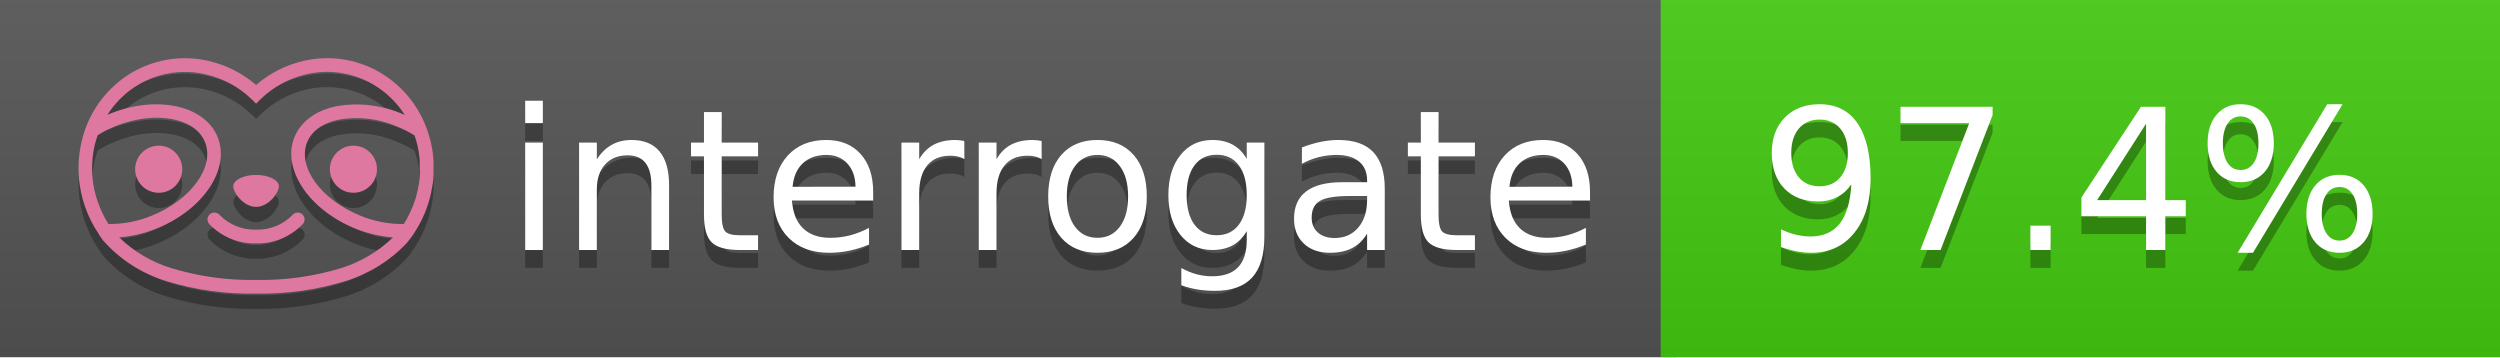
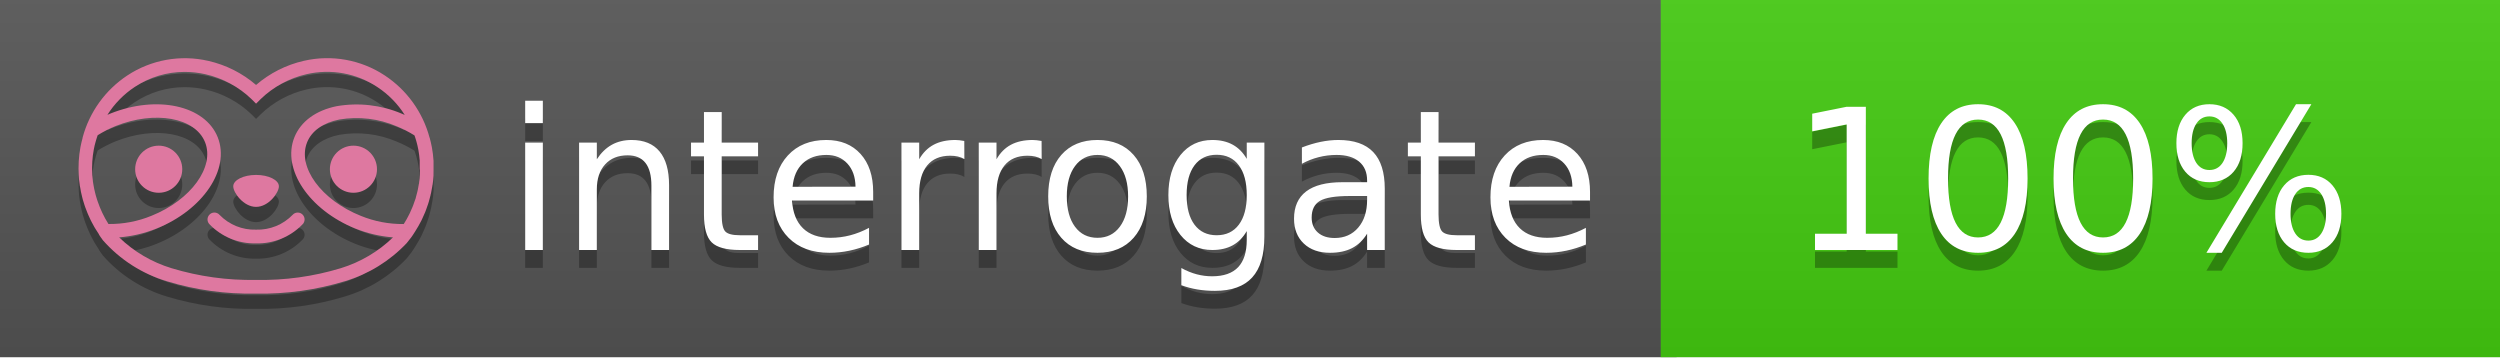
<svg xmlns="http://www.w3.org/2000/svg" width="140" height="20" viewBox="0 0 140 20" version="1.1" xml:space="preserve" style="fill-rule:evenodd;clip-rule:evenodd;stroke-linejoin:round;stroke-miterlimit:2;">
  <g transform="matrix(1,0,0,1,22,0)">
    <g id="backgrounds" transform="matrix(1.32789,0,0,1,-22.3892,0)">
      <rect x="0" y="0" width="71" height="20" style="fill:rgb(85,85,85);" />
    </g>
    <rect x="71" y="0" width="47" height="20" data-interrogate="color" style="fill:#4c1" />
    <g transform="matrix(1.19746,0,0,1,-22.3744,-4.85723e-16)">
      <rect x="0" y="0" width="118" height="20" style="fill:url(#_Linear1);" />
    </g>
  </g>
  <g fill="#fff" text-anchor="middle" font-family="DejaVu Sans,Verdana,Geneva,sans-serif" font-size="110">
    <text x="590" y="150" fill="#010101" fill-opacity=".3" transform="scale(.1)" textLength="610">interrogate</text>
    <text x="590" y="140" transform="scale(.1)" textLength="610">interrogate</text>
-     <text x="1160" y="150" fill="#010101" fill-opacity=".3" transform="scale(.1)" textLength="370" data-interrogate="result">97.4%</text>
-     <text x="1160" y="140" transform="scale(.1)" textLength="370" data-interrogate="result">97.4%</text>
+     <text x="1160" y="150" fill="#010101" fill-opacity=".3" transform="scale(.1)" textLength="330" data-interrogate="result">100%</text>
+     <text x="1160" y="140" transform="scale(.1)" textLength="330" data-interrogate="result">100%</text>
  </g>
  <g id="logo-shadow" transform="matrix(0.854876,0,0,0.854876,-6.73514,1.732)">
    <g transform="matrix(0.299012,0,0,0.299012,9.70229,-6.68582)">
      <path d="M50,64.25C52.76,64.25 55,61.13 55,59.75C55,58.37 52.76,57.25 50,57.25C47.24,57.25 45,58.37 45,59.75C45,61.13 47.24,64.25 50,64.25Z" style="fill:rgb(1,1,1);fill-opacity:0.3;fill-rule:nonzero;" />
    </g>
    <g transform="matrix(0.299012,0,0,0.299012,9.70229,-6.68582)">
      <path d="M88,49.05C86.506,43.475 83.018,38.638 78.2,35.46C72.969,32.002 66.539,30.844 60.43,32.26C56.576,33.145 52.995,34.958 50,37.54C46.998,34.958 43.411,33.149 39.55,32.27C33.441,30.853 27.011,32.011 21.78,35.47C16.97,38.652 13.489,43.489 12,49.06L12,49.13C11.82,49.79 11.66,50.46 11.53,51.13C11.146,53.207 11.021,55.323 11.16,57.43C11.16,58.03 11.26,58.63 11.34,59.23C11.34,59.51 11.43,59.79 11.48,60.07C11.53,60.35 11.58,60.68 11.64,60.98C11.7,61.28 11.8,61.69 11.89,62.05C11.98,62.41 11.99,62.47 12.05,62.68C12.16,63.07 12.28,63.46 12.41,63.84L12.58,64.34C12.72,64.74 12.88,65.14 13.04,65.53L13.23,65.98C13.403,66.373 13.583,66.767 13.77,67.16L13.99,67.59C14.19,67.97 14.39,68.35 14.61,68.73L14.87,69.15C15.1,69.52 15.33,69.89 15.58,70.26L15.58,70.32L15.99,70.93C16.14,71.14 16.29,71.36 16.45,71.57C20.206,75.83 25.086,78.95 30.53,80.57C36.839,82.48 43.41,83.385 50,83.25C56.599,83.374 63.177,82.456 69.49,80.53C74.644,78.978 79.303,76.102 83,72.19C83.34,71.78 83.65,71.35 84,70.92L84.18,70.66L84.33,70.44L84.41,70.32C84.55,70.12 84.67,69.9 84.81,69.7C85.07,69.3 85.32,68.89 85.55,68.48C85.78,68.07 86.02,67.65 86.23,67.22C86.31,67.05 86.39,66.88 86.47,66.7C86.67,66.28 86.85,65.87 87.03,65.44L87.23,64.92C87.397,64.487 87.55,64.05 87.69,63.61L87.85,63.09C87.98,62.64 88.1,62.19 88.21,61.74C88.21,61.57 88.3,61.39 88.33,61.22C88.43,60.75 88.52,60.22 88.6,59.79C88.6,59.64 88.66,59.49 88.68,59.33C88.77,58.71 88.84,58.08 88.88,57.45L88.88,54.17C88.817,53.164 88.693,52.162 88.51,51.17C88.38,50.5 88.23,49.84 88.05,49.17L88,49.05ZM85.89,56.44L85.89,57.23C85.89,57.78 85.79,58.32 85.72,58.86C85.72,59.01 85.72,59.15 85.65,59.3C85.59,59.7 85.51,60.11 85.43,60.51L85.32,60.99C85.23,61.38 85.12,61.77 85.01,62.16C85.01,62.31 84.93,62.46 84.88,62.6C84.74,63.04 84.59,63.47 84.42,63.9L84.27,64.28C84.1,64.71 83.91,65.14 83.71,65.56C83.51,65.98 83.43,66.12 83.28,66.4L83.01,66.91C82.83,67.223 82.643,67.537 82.45,67.85L82.35,68.01C79.121,68.047 75.918,67.434 72.93,66.21C64.27,62.74 59,55.52 61.18,50.11C62.18,47.6 64.7,45.82 68.26,45.11C72.489,44.395 76.835,44.908 80.78,46.59C82.141,47.144 83.453,47.813 84.7,48.59C84.76,48.76 84.82,48.93 84.88,49.1C84.94,49.27 85.05,49.63 85.12,49.9C85.28,50.5 85.44,51.1 85.55,51.73C85.691,52.507 85.792,53.292 85.85,54.08L85.85,55.89C85.85,56.12 85.91,56.25 85.91,56.45L85.89,56.44ZM17.66,68C16.668,66.435 15.869,64.756 15.28,63L15.17,62.68C15.06,62.35 14.96,62.01 14.87,61.68C14.823,61.493 14.777,61.31 14.73,61.13C14.66,60.84 14.59,60.55 14.53,60.27C14.47,59.99 14.43,59.72 14.38,59.44C14.33,59.16 14.3,59 14.27,58.78C14.2,58.27 14.15,57.78 14.11,57.23L14.11,57.03C14.008,55.236 14.122,53.437 14.45,51.67C14.56,51.06 14.71,50.46 14.88,49.87C14.96,49.59 15.04,49.32 15.13,49.05C15.22,48.78 15.24,48.72 15.3,48.55C16.548,47.774 17.859,47.105 19.22,46.55C27.86,43.09 36.65,44.67 38.82,50.08C40.99,55.49 35.73,62.74 27.09,66.2C24.101,67.431 20.893,68.043 17.66,68ZM68.57,77.68C62.554,79.508 56.287,80.376 50,80.25C43.737,80.37 37.495,79.506 31.5,77.69C27.185,76.38 23.243,74.062 20,70.93C22.815,70.706 25.58,70.055 28.2,69C38.37,64.92 44.39,56 41.6,49C38.81,42 28.27,39.72 18.1,43.8L17.43,44.09C18.973,41.648 21.019,39.561 23.43,37.97C26.671,35.824 30.473,34.68 34.36,34.68C35.884,34.681 37.404,34.852 38.89,35.19C42.694,36.049 46.191,37.935 49,40.64L50,41.64L51,40.64C53.797,37.937 57.279,36.049 61.07,35.18C66.402,33.947 72.014,34.968 76.57,38C78.98,39.588 81.026,41.671 82.57,44.11L81.9,43.82C77.409,41.921 72.464,41.355 67.66,42.19C63.08,43.12 59.79,45.54 58.39,49.02C55.6,55.97 61.62,64.94 71.79,69.02C74.414,70.07 77.182,70.714 80,70.93C76.776,74.05 72.859,76.363 68.57,77.68Z" style="fill:rgb(1,1,1);fill-opacity:0.3;fill-rule:nonzero;" />
    </g>
    <g transform="matrix(0.299012,0,0,0.299012,9.70229,-6.68582)">
      <circle cx="71.33" cy="56" r="5.16" style="fill:rgb(1,1,1);fill-opacity:0.3;" />
    </g>
    <g transform="matrix(0.299012,0,0,0.299012,9.70229,-6.68582)">
      <circle cx="28.67" cy="56" r="5.16" style="fill:rgb(1,1,1);fill-opacity:0.3;" />
    </g>
    <g transform="matrix(0.299012,0,0,0.299012,9.70229,-6.68582)">
      <path d="M58,66C55.912,68.161 53.003,69.339 50,69.24C46.997,69.339 44.088,68.161 42,66C41.714,65.677 41.302,65.491 40.87,65.491C40.042,65.491 39.361,66.172 39.361,67C39.361,67.368 39.496,67.724 39.74,68C42.403,70.804 46.134,72.35 50,72.25C53.862,72.347 57.59,70.802 60.25,68C60.495,67.725 60.63,67.369 60.63,67C60.63,66.174 59.951,65.495 59.125,65.495C58.695,65.495 58.285,65.679 58,66Z" style="fill:rgb(1,1,1);fill-opacity:0.3;fill-rule:nonzero;" />
    </g>
  </g>
  <g id="logo-pink" transform="matrix(0.854876,0,0,0.854876,-6.73514,0.877124)">
    <g transform="matrix(0.299012,0,0,0.299012,9.70229,-6.68582)">
      <path d="M50,64.25C52.76,64.25 55,61.13 55,59.75C55,58.37 52.76,57.25 50,57.25C47.24,57.25 45,58.37 45,59.75C45,61.13 47.24,64.25 50,64.25Z" style="fill:rgb(222,120,160);fill-rule:nonzero;" />
    </g>
    <g transform="matrix(0.299012,0,0,0.299012,9.70229,-6.68582)">
      <path d="M88,49.05C86.506,43.475 83.018,38.638 78.2,35.46C72.969,32.002 66.539,30.844 60.43,32.26C56.576,33.145 52.995,34.958 50,37.54C46.998,34.958 43.411,33.149 39.55,32.27C33.441,30.853 27.011,32.011 21.78,35.47C16.97,38.652 13.489,43.489 12,49.06L12,49.13C11.82,49.79 11.66,50.46 11.53,51.13C11.146,53.207 11.021,55.323 11.16,57.43C11.16,58.03 11.26,58.63 11.34,59.23C11.34,59.51 11.43,59.79 11.48,60.07C11.53,60.35 11.58,60.68 11.64,60.98C11.7,61.28 11.8,61.69 11.89,62.05C11.98,62.41 11.99,62.47 12.05,62.68C12.16,63.07 12.28,63.46 12.41,63.84L12.58,64.34C12.72,64.74 12.88,65.14 13.04,65.53L13.23,65.98C13.403,66.373 13.583,66.767 13.77,67.16L13.99,67.59C14.19,67.97 14.39,68.35 14.61,68.73L14.87,69.15C15.1,69.52 15.33,69.89 15.58,70.26L15.58,70.32L15.99,70.93C16.14,71.14 16.29,71.36 16.45,71.57C20.206,75.83 25.086,78.95 30.53,80.57C36.839,82.48 43.41,83.385 50,83.25C56.599,83.374 63.177,82.456 69.49,80.53C74.644,78.978 79.303,76.102 83,72.19C83.34,71.78 83.65,71.35 84,70.92L84.18,70.66L84.33,70.44L84.41,70.32C84.55,70.12 84.67,69.9 84.81,69.7C85.07,69.3 85.32,68.89 85.55,68.48C85.78,68.07 86.02,67.65 86.23,67.22C86.31,67.05 86.39,66.88 86.47,66.7C86.67,66.28 86.85,65.87 87.03,65.44L87.23,64.92C87.397,64.487 87.55,64.05 87.69,63.61L87.85,63.09C87.98,62.64 88.1,62.19 88.21,61.74C88.21,61.57 88.3,61.39 88.33,61.22C88.43,60.75 88.52,60.22 88.6,59.79C88.6,59.64 88.66,59.49 88.68,59.33C88.77,58.71 88.84,58.08 88.88,57.45L88.88,54.17C88.817,53.164 88.693,52.162 88.51,51.17C88.38,50.5 88.23,49.84 88.05,49.17L88,49.05ZM85.89,56.44L85.89,57.23C85.89,57.78 85.79,58.32 85.72,58.86C85.72,59.01 85.72,59.15 85.65,59.3C85.59,59.7 85.51,60.11 85.43,60.51L85.32,60.99C85.23,61.38 85.12,61.77 85.01,62.16C85.01,62.31 84.93,62.46 84.88,62.6C84.74,63.04 84.59,63.47 84.42,63.9L84.27,64.28C84.1,64.71 83.91,65.14 83.71,65.56C83.51,65.98 83.43,66.12 83.28,66.4L83.01,66.91C82.83,67.223 82.643,67.537 82.45,67.85L82.35,68.01C79.121,68.047 75.918,67.434 72.93,66.21C64.27,62.74 59,55.52 61.18,50.11C62.18,47.6 64.7,45.82 68.26,45.11C72.489,44.395 76.835,44.908 80.78,46.59C82.141,47.144 83.453,47.813 84.7,48.59C84.76,48.76 84.82,48.93 84.88,49.1C84.94,49.27 85.05,49.63 85.12,49.9C85.28,50.5 85.44,51.1 85.55,51.73C85.691,52.507 85.792,53.292 85.85,54.08L85.85,55.89C85.85,56.12 85.91,56.25 85.91,56.45L85.89,56.44ZM17.66,68C16.668,66.435 15.869,64.756 15.28,63L15.17,62.68C15.06,62.35 14.96,62.01 14.87,61.68C14.823,61.493 14.777,61.31 14.73,61.13C14.66,60.84 14.59,60.55 14.53,60.27C14.47,59.99 14.43,59.72 14.38,59.44C14.33,59.16 14.3,59 14.27,58.78C14.2,58.27 14.15,57.78 14.11,57.23L14.11,57.03C14.008,55.236 14.122,53.437 14.45,51.67C14.56,51.06 14.71,50.46 14.88,49.87C14.96,49.59 15.04,49.32 15.13,49.05C15.22,48.78 15.24,48.72 15.3,48.55C16.548,47.774 17.859,47.105 19.22,46.55C27.86,43.09 36.65,44.67 38.82,50.08C40.99,55.49 35.73,62.74 27.09,66.2C24.101,67.431 20.893,68.043 17.66,68ZM68.57,77.68C62.554,79.508 56.287,80.376 50,80.25C43.737,80.37 37.495,79.506 31.5,77.69C27.185,76.38 23.243,74.062 20,70.93C22.815,70.706 25.58,70.055 28.2,69C38.37,64.92 44.39,56 41.6,49C38.81,42 28.27,39.72 18.1,43.8L17.43,44.09C18.973,41.648 21.019,39.561 23.43,37.97C26.671,35.824 30.473,34.68 34.36,34.68C35.884,34.681 37.404,34.852 38.89,35.19C42.694,36.049 46.191,37.935 49,40.64L50,41.64L51,40.64C53.797,37.937 57.279,36.049 61.07,35.18C66.402,33.947 72.014,34.968 76.57,38C78.98,39.588 81.026,41.671 82.57,44.11L81.9,43.82C77.409,41.921 72.464,41.355 67.66,42.19C63.08,43.12 59.79,45.54 58.39,49.02C55.6,55.97 61.62,64.94 71.79,69.02C74.414,70.07 77.182,70.714 80,70.93C76.776,74.05 72.859,76.363 68.57,77.68Z" style="fill:rgb(222,120,160);fill-rule:nonzero;" />
    </g>
    <g transform="matrix(0.299012,0,0,0.299012,9.70229,-6.68582)">
      <circle cx="71.33" cy="56" r="5.16" style="fill:rgb(222,120,160);" />
    </g>
    <g transform="matrix(0.299012,0,0,0.299012,9.70229,-6.68582)">
      <circle cx="28.67" cy="56" r="5.16" style="fill:rgb(222,120,160);" />
    </g>
    <g transform="matrix(0.299012,0,0,0.299012,9.70229,-6.68582)">
      <path d="M58,66C55.912,68.161 53.003,69.339 50,69.24C46.997,69.339 44.088,68.161 42,66C41.714,65.677 41.302,65.491 40.87,65.491C40.042,65.491 39.361,66.172 39.361,67C39.361,67.368 39.496,67.724 39.74,68C42.403,70.804 46.134,72.35 50,72.25C53.862,72.347 57.59,70.802 60.25,68C60.495,67.725 60.63,67.369 60.63,67C60.63,66.174 59.951,65.495 59.125,65.495C58.695,65.495 58.285,65.679 58,66Z" style="fill:rgb(222,120,160);fill-rule:nonzero;" />
    </g>
  </g>
  <defs>
    <linearGradient id="_Linear1" x1="0" y1="0" x2="1" y2="0" gradientUnits="userSpaceOnUse" gradientTransform="matrix(1.22465e-15,20,-20,1.22465e-15,0,0)">
      <stop offset="0" style="stop-color:rgb(187,187,187);stop-opacity:0.1" />
      <stop offset="1" style="stop-color:black;stop-opacity:0.1" />
    </linearGradient>
  </defs>
</svg>
